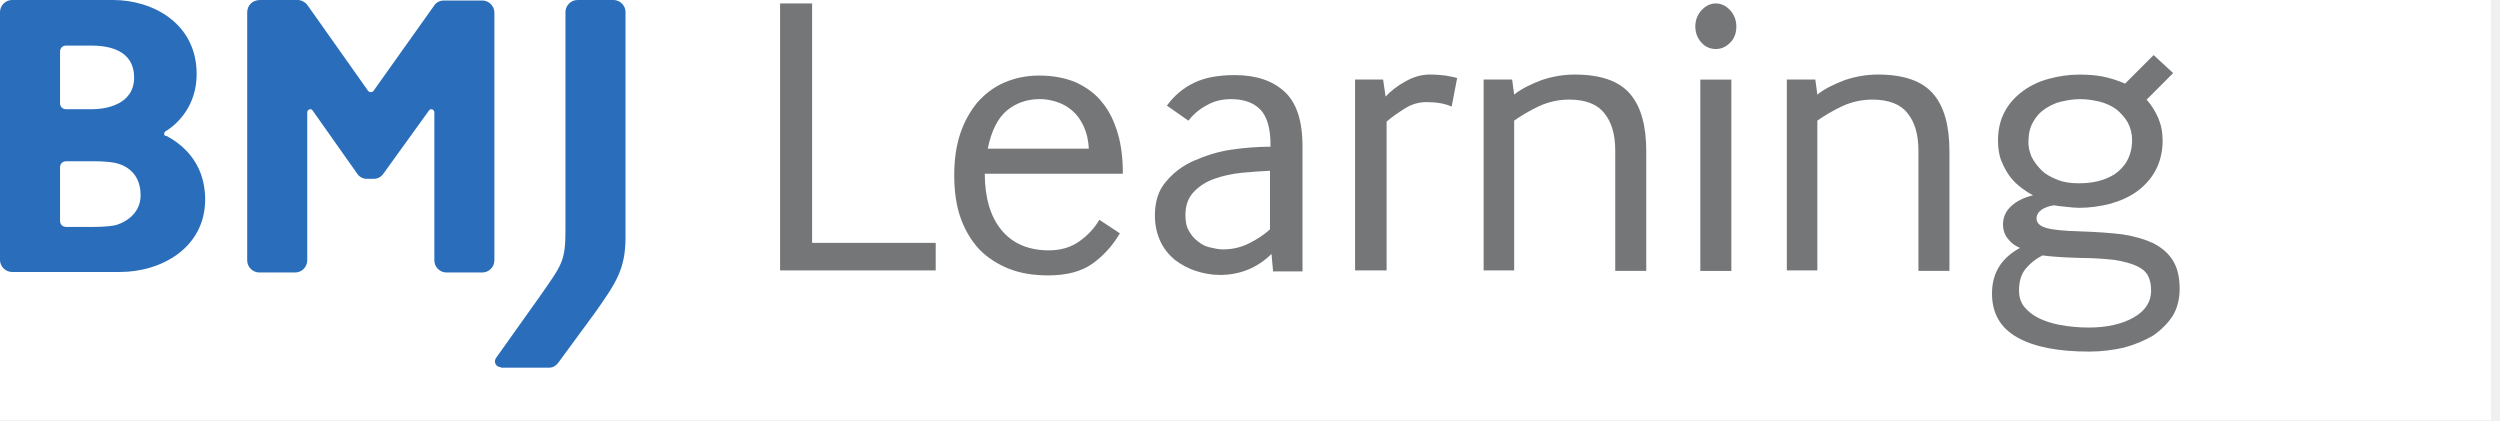
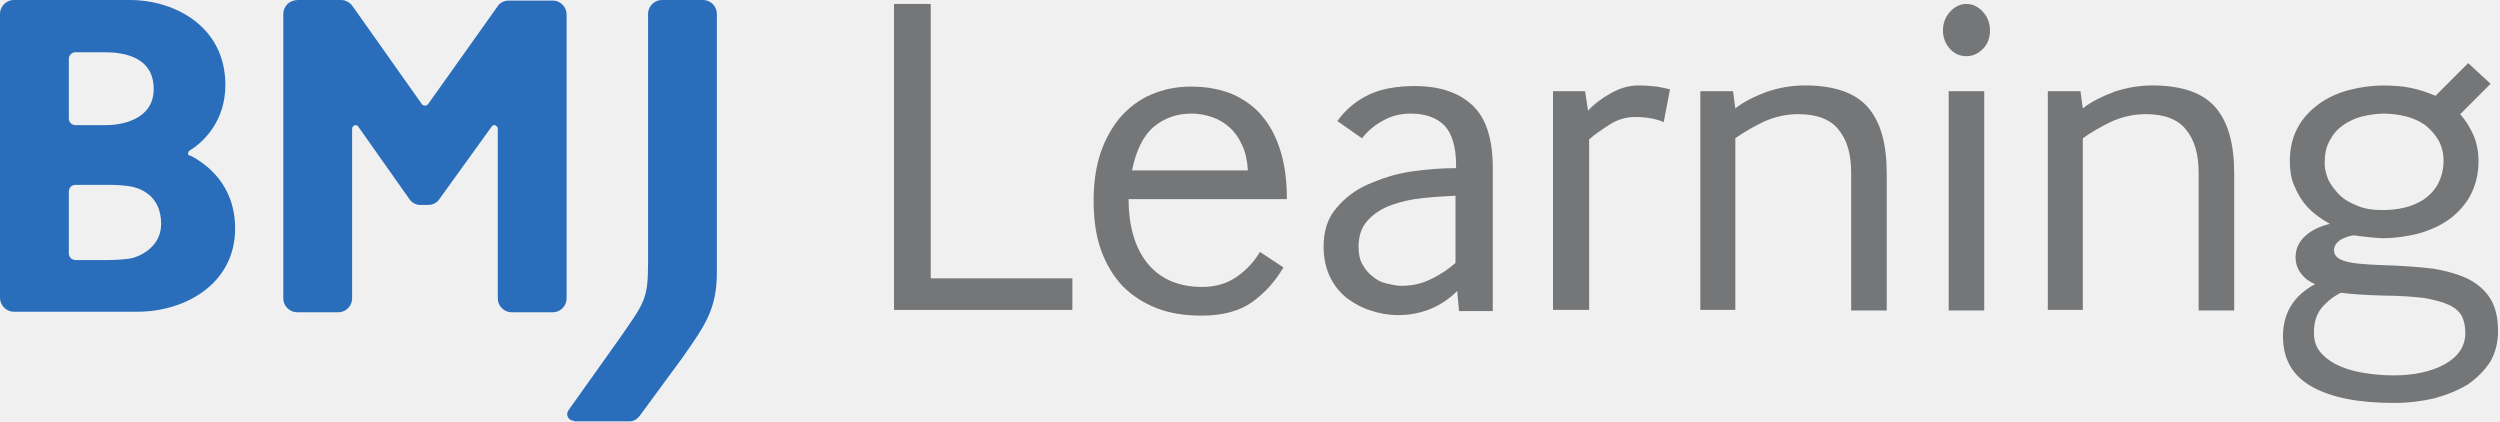
- <svg xmlns="http://www.w3.org/2000/svg" width="238" height="40" viewBox="0 0 238 40" fill="none">
-   <rect width="237.143" height="40" fill="white" />
-   <path d="M47.687 34.952C47.353 34.952 47.115 34.714 47.115 34.38C47.115 34.285 47.163 34.189 47.211 34.094L51.45 28.134C53.499 25.177 53.832 24.891 53.832 21.887V1.144C53.832 0.525 54.356 0 54.975 0H58.405C59.025 0 59.549 0.525 59.549 1.144V1.955V22.602C59.549 25.654 58.596 26.989 56.69 29.707L53.118 34.571C52.927 34.809 52.641 35 52.308 35H47.687V34.952Z" fill="#2A6EBB" />
-   <path d="M15.625 12.732C15.625 12.589 15.768 12.493 15.768 12.493C16.959 11.778 18.722 10.014 18.722 7.057C18.722 2.241 14.577 0 10.766 0H1.143C0.524 0 0 0.525 0 1.144V24.748C0 25.368 0.524 25.892 1.143 25.892H11.433C15.339 25.892 19.532 23.604 19.532 18.978C19.532 15.306 17.102 13.59 15.816 12.922C15.768 12.97 15.625 12.922 15.625 12.732ZM5.717 4.911C5.717 4.578 5.955 4.339 6.288 4.339H8.67C10.194 4.339 12.767 4.673 12.767 7.391C12.767 10.014 9.956 10.395 8.813 10.395H6.288C5.955 10.395 5.717 10.157 5.717 9.823V4.911ZM10.909 21.458C10.385 21.553 9.575 21.601 8.956 21.601H6.288C5.955 21.601 5.717 21.362 5.717 21.029V15.926C5.717 15.593 5.955 15.354 6.288 15.354H9.099C9.623 15.354 10.433 15.402 10.909 15.497C11.385 15.593 13.386 16.07 13.386 18.597C13.386 20.647 11.385 21.362 10.909 21.458Z" fill="#2A6EBB" />
-   <path d="M40.826 10.538C40.873 10.443 40.969 10.395 41.064 10.395C41.207 10.395 41.35 10.538 41.35 10.681V24.796C41.35 25.416 41.874 25.94 42.493 25.94H45.923C46.542 25.94 47.066 25.416 47.066 24.796V1.192C47.066 0.572 46.542 0.048 45.923 0.048H42.255C41.874 0.048 41.493 0.238 41.302 0.572L35.538 8.678C35.49 8.726 35.395 8.774 35.3 8.774C35.205 8.774 35.109 8.726 35.062 8.678L29.297 0.525C29.107 0.238 28.726 0 28.345 0H24.772C24.057 0 23.533 0.477 23.533 1.192V24.796C23.533 25.416 24.057 25.94 24.677 25.94H28.106C28.726 25.94 29.25 25.416 29.25 24.796V10.681C29.25 10.538 29.393 10.395 29.536 10.395C29.631 10.395 29.726 10.443 29.774 10.538L34.014 16.546C34.204 16.832 34.538 17.023 34.919 17.023H35.586C35.967 17.023 36.3 16.832 36.491 16.546L40.826 10.538Z" fill="#2A6EBB" />
-   <path d="M74.264 25.743V0.328H77.312V23.121H89.079V25.743H74.264Z" fill="#747678" />
-   <path d="M93.749 16.491C93.749 18.78 94.273 20.592 95.321 21.879C96.369 23.166 97.893 23.834 99.847 23.834C100.99 23.834 101.943 23.548 102.752 22.976C103.562 22.404 104.182 21.736 104.658 20.925L106.611 22.213C105.944 23.357 105.087 24.311 104.039 25.074C102.991 25.837 101.562 26.218 99.799 26.218C98.417 26.218 97.179 26.027 96.083 25.598C94.987 25.169 94.035 24.549 93.272 23.786C92.51 22.976 91.891 21.974 91.462 20.782C91.034 19.59 90.843 18.207 90.843 16.634C90.843 15.203 91.034 13.868 91.415 12.724C91.796 11.579 92.367 10.578 93.034 9.767C93.749 8.957 94.606 8.289 95.607 7.86C96.607 7.431 97.703 7.192 98.941 7.192C100.275 7.192 101.466 7.431 102.467 7.86C103.467 8.337 104.325 8.957 104.944 9.767C105.611 10.578 106.087 11.579 106.421 12.724C106.754 13.868 106.897 15.156 106.897 16.538H93.749V16.491ZM103.658 14.154C103.61 13.344 103.467 12.676 103.181 12.056C102.895 11.436 102.562 10.959 102.133 10.578C101.704 10.197 101.228 9.91 100.656 9.72C100.085 9.529 99.561 9.434 98.989 9.434C97.751 9.434 96.703 9.815 95.845 10.53C94.987 11.245 94.368 12.485 94.035 14.154H103.658Z" fill="#747678" />
-   <path d="M121.189 25.745L121.046 24.172C120.427 24.791 119.664 25.316 118.855 25.65C118.045 25.984 117.14 26.174 116.139 26.174C115.329 26.174 114.567 26.031 113.853 25.793C113.09 25.554 112.423 25.173 111.852 24.744C111.28 24.267 110.804 23.695 110.47 22.98C110.137 22.264 109.946 21.454 109.946 20.5C109.946 19.212 110.28 18.116 110.994 17.305C111.709 16.447 112.566 15.779 113.662 15.302C114.758 14.825 115.901 14.444 117.187 14.253C118.473 14.063 119.76 13.967 120.951 13.967V13.729C120.951 12.203 120.617 11.106 119.998 10.439C119.331 9.771 118.426 9.437 117.187 9.437C116.33 9.437 115.568 9.628 114.901 10.009C114.186 10.391 113.614 10.868 113.138 11.488L111.09 10.057C111.804 9.056 112.709 8.341 113.71 7.864C114.71 7.387 115.996 7.148 117.521 7.148C119.569 7.148 121.141 7.673 122.284 8.722C123.428 9.771 123.999 11.488 123.999 13.967V25.84H121.189V25.745ZM120.903 16.256C120.045 16.304 119.188 16.351 118.235 16.447C117.283 16.542 116.425 16.733 115.615 17.019C114.805 17.305 114.138 17.734 113.614 18.306C113.09 18.879 112.852 19.594 112.852 20.5C112.852 21.072 112.947 21.597 113.186 21.978C113.424 22.407 113.71 22.741 114.043 22.98C114.377 23.266 114.758 23.456 115.186 23.552C115.615 23.647 115.996 23.742 116.425 23.742C117.33 23.742 118.14 23.552 118.902 23.17C119.664 22.789 120.331 22.36 120.903 21.835V16.256Z" fill="#747678" />
-   <path d="M129.003 25.742V7.574H131.671L131.909 9.195C132.385 8.671 133.005 8.194 133.767 7.765C134.529 7.336 135.291 7.097 136.101 7.097C136.673 7.097 137.197 7.145 137.626 7.193C138.102 7.288 138.435 7.336 138.721 7.431L138.197 10.149C137.578 9.863 136.768 9.72 135.815 9.72C135.101 9.72 134.386 9.911 133.719 10.34C133.052 10.769 132.481 11.15 132.004 11.579V25.742H129.003Z" fill="#747678" />
-   <path d="M141.242 25.742V7.574H143.957L144.148 9.005C144.862 8.432 145.767 8.003 146.768 7.622C147.768 7.288 148.816 7.097 149.912 7.097C152.389 7.097 154.152 7.717 155.2 8.957C156.248 10.197 156.724 12.009 156.724 14.441V25.789H153.771V14.345C153.771 12.819 153.437 11.627 152.722 10.769C152.056 9.911 150.912 9.481 149.388 9.481C148.435 9.481 147.482 9.672 146.53 10.101C145.624 10.53 144.815 11.007 144.148 11.484V25.742H141.242Z" fill="#747678" />
-   <path d="M163.347 4.666C162.823 4.666 162.347 4.476 161.966 4.046C161.584 3.617 161.394 3.093 161.394 2.521C161.394 1.948 161.584 1.424 161.966 0.995C162.347 0.566 162.823 0.327 163.347 0.327C163.871 0.327 164.347 0.566 164.729 0.995C165.11 1.424 165.3 1.948 165.3 2.521C165.3 3.14 165.11 3.665 164.729 4.046C164.347 4.428 163.919 4.666 163.347 4.666ZM161.87 25.743V7.575H164.824V25.79H161.87V25.743Z" fill="#747678" />
-   <path d="M170.105 25.742V7.574H172.82L173.011 9.005C173.726 8.432 174.631 8.003 175.631 7.622C176.631 7.288 177.68 7.097 178.775 7.097C181.252 7.097 183.015 7.717 184.063 8.957C185.111 10.197 185.587 12.009 185.587 14.441V25.789H182.634V14.345C182.634 12.819 182.3 11.627 181.586 10.769C180.919 9.911 179.776 9.481 178.251 9.481C177.298 9.481 176.346 9.672 175.393 10.101C174.488 10.53 173.678 11.007 173.011 11.484V25.742H170.105Z" fill="#747678" />
-   <path d="M204.358 9.486C204.834 10.01 205.168 10.582 205.454 11.202C205.739 11.87 205.882 12.585 205.882 13.396C205.882 14.445 205.644 15.398 205.215 16.209C204.787 17.02 204.167 17.687 203.453 18.212C202.738 18.736 201.881 19.118 200.88 19.404C199.928 19.642 198.927 19.785 197.927 19.785C197.593 19.785 197.165 19.738 196.688 19.69C196.212 19.642 195.783 19.595 195.545 19.547C195.116 19.595 194.735 19.738 194.402 19.928C194.068 20.167 193.878 20.453 193.878 20.787C193.878 21.216 194.163 21.502 194.783 21.693C195.402 21.883 196.45 21.979 198.022 22.026C199.546 22.074 200.88 22.169 202.071 22.312C203.262 22.503 204.215 22.789 205.025 23.171C205.835 23.6 206.454 24.125 206.883 24.84C207.311 25.555 207.502 26.413 207.502 27.51C207.502 28.511 207.264 29.37 206.835 30.085C206.359 30.8 205.739 31.42 204.977 31.945C204.167 32.422 203.262 32.803 202.214 33.089C201.166 33.328 200.07 33.471 198.879 33.471C195.974 33.471 193.687 33.041 192.067 32.135C190.448 31.229 189.638 29.847 189.638 27.939C189.638 25.984 190.543 24.554 192.305 23.6C191.829 23.409 191.448 23.123 191.162 22.742C190.876 22.408 190.686 21.931 190.686 21.359C190.686 20.644 190.972 20.071 191.496 19.595C192.02 19.118 192.734 18.784 193.544 18.593C193.258 18.45 192.877 18.212 192.496 17.926C192.115 17.64 191.734 17.306 191.4 16.877C191.067 16.447 190.781 15.923 190.543 15.351C190.305 14.778 190.209 14.111 190.209 13.348C190.209 12.299 190.448 11.345 190.876 10.582C191.305 9.772 191.924 9.152 192.639 8.627C193.354 8.103 194.211 7.721 195.116 7.483C196.021 7.244 196.974 7.101 197.974 7.101C198.737 7.101 199.499 7.149 200.213 7.292C200.928 7.435 201.642 7.674 202.309 7.96L205.025 5.242L206.883 6.958L204.358 9.486ZM197.974 24.554C196.259 24.506 195.116 24.411 194.449 24.315C193.782 24.649 193.258 25.078 192.829 25.603C192.401 26.127 192.21 26.843 192.21 27.653C192.21 28.225 192.353 28.75 192.687 29.179C193.02 29.608 193.496 29.99 194.068 30.276C194.64 30.562 195.354 30.8 196.164 30.943C196.974 31.086 197.831 31.182 198.832 31.182C200.594 31.182 202.024 30.848 203.119 30.228C204.215 29.608 204.787 28.75 204.787 27.653C204.787 27.129 204.691 26.652 204.501 26.27C204.31 25.889 203.929 25.555 203.405 25.317C202.881 25.078 202.167 24.887 201.309 24.744C200.404 24.649 199.308 24.554 197.974 24.554ZM193.401 14.921C193.639 15.398 193.973 15.828 194.354 16.209C194.735 16.59 195.259 16.877 195.878 17.115C196.45 17.353 197.117 17.449 197.879 17.449C198.498 17.449 199.07 17.401 199.689 17.258C200.309 17.115 200.833 16.877 201.309 16.59C201.785 16.257 202.214 15.828 202.5 15.303C202.786 14.778 202.976 14.111 202.976 13.348C202.976 12.728 202.833 12.156 202.548 11.631C202.262 11.155 201.881 10.725 201.452 10.392C200.976 10.058 200.452 9.819 199.88 9.676C199.261 9.533 198.689 9.438 198.022 9.438C197.403 9.438 196.831 9.533 196.212 9.676C195.592 9.819 195.068 10.105 194.64 10.392C194.163 10.725 193.83 11.107 193.544 11.631C193.258 12.108 193.115 12.728 193.115 13.348C193.068 13.92 193.211 14.445 193.401 14.921Z" fill="#747678" />
+ <svg xmlns="http://www.w3.org/2000/svg" width="178" height="30" viewBox="0 0 178 30" fill="none">
+   <path d="M40.874 29.959C40.589 29.959 40.385 29.755 40.385 29.469C40.385 29.387 40.425 29.305 40.466 29.223L44.1 24.114C45.856 21.58 46.142 21.335 46.142 18.76V0.981C46.142 0.45 46.591 0 47.122 0H50.062C50.593 0 51.042 0.45 51.042 0.981V1.676V19.373C51.042 21.989 50.225 23.134 48.592 25.463L45.529 29.632C45.366 29.837 45.121 30 44.835 30H40.874V29.959Z" fill="#2A6EBB" />
+   <path d="M13.393 10.913C13.393 10.79 13.515 10.708 13.515 10.708C14.536 10.095 16.047 8.583 16.047 6.049C16.047 1.921 12.495 0 9.228 0H0.98C0.449 0 0 0.45 0 0.981V21.212C0 21.744 0.449 22.194 0.98 22.194H9.8C13.148 22.194 16.741 20.232 16.741 16.267C16.741 13.12 14.659 11.649 13.556 11.076C13.515 11.117 13.393 11.076 13.393 10.913ZM4.9 4.21C4.9 3.924 5.104 3.719 5.39 3.719H7.431C8.738 3.719 10.943 4.005 10.943 6.335C10.943 8.583 8.534 8.91 7.554 8.91H5.39C5.104 8.91 4.9 8.706 4.9 8.42V4.21ZM9.351 18.392C8.901 18.474 8.207 18.515 7.676 18.515H5.39C5.104 18.515 4.9 18.311 4.9 18.024V13.651C4.9 13.365 5.104 13.161 5.39 13.161H7.799C8.248 13.161 8.942 13.202 9.351 13.283C9.759 13.365 11.474 13.774 11.474 15.94C11.474 17.698 9.759 18.311 9.351 18.392Z" fill="#2A6EBB" />
+   <path d="M34.993 9.033C35.034 8.951 35.116 8.91 35.198 8.91C35.32 8.91 35.443 9.033 35.443 9.155V21.253C35.443 21.785 35.892 22.234 36.423 22.234H39.362C39.893 22.234 40.343 21.785 40.343 21.253V1.022C40.343 0.49 39.893 0.041 39.362 0.041H36.218C35.892 0.041 35.565 0.204 35.402 0.49L30.461 7.439C30.42 7.48 30.338 7.52 30.257 7.52C30.175 7.52 30.093 7.48 30.053 7.439L25.112 0.45C24.949 0.204 24.622 0 24.295 0H21.233C20.62 0 20.171 0.409 20.171 1.022V21.253C20.171 21.785 20.62 22.234 21.151 22.234H24.091C24.622 22.234 25.071 21.785 25.071 21.253V9.155C25.071 9.033 25.194 8.91 25.316 8.91C25.398 8.91 25.48 8.951 25.52 9.033L29.154 14.183C29.318 14.428 29.604 14.591 29.93 14.591H30.502C30.828 14.591 31.114 14.428 31.278 14.183L34.993 9.033Z" fill="#2A6EBB" />
+   <path d="M63.654 22.066V0.281H66.268V19.818H76.353V22.066H63.654Z" fill="#747678" />
+   <path d="M80.356 14.135C80.356 16.097 80.805 17.65 81.704 18.753C82.602 19.857 83.909 20.429 85.583 20.429C86.563 20.429 87.379 20.184 88.073 19.694C88.768 19.203 89.298 18.631 89.707 17.936L91.381 19.04C90.809 20.02 90.074 20.838 89.176 21.492C88.278 22.146 87.053 22.473 85.542 22.473C84.358 22.473 83.296 22.309 82.357 21.942C81.418 21.574 80.601 21.042 79.948 20.388C79.294 19.694 78.764 18.835 78.396 17.813C78.029 16.792 77.865 15.606 77.865 14.258C77.865 13.031 78.029 11.887 78.355 10.906C78.682 9.925 79.172 9.067 79.744 8.372C80.356 7.677 81.091 7.105 81.949 6.737C82.806 6.369 83.745 6.165 84.807 6.165C85.95 6.165 86.971 6.369 87.829 6.737C88.686 7.146 89.421 7.677 89.952 8.372C90.523 9.067 90.932 9.925 91.218 10.906C91.503 11.887 91.626 12.991 91.626 14.176H80.356V14.135ZM88.849 12.132C88.808 11.437 88.686 10.865 88.441 10.334C88.196 9.802 87.91 9.394 87.543 9.067C87.175 8.74 86.767 8.495 86.277 8.331C85.787 8.168 85.338 8.086 84.848 8.086C83.786 8.086 82.888 8.413 82.153 9.026C81.418 9.639 80.887 10.702 80.601 12.132H88.849Z" fill="#747678" />
+   <path d="M103.876 22.067L103.754 20.718C103.223 21.25 102.569 21.699 101.875 21.985C101.181 22.272 100.405 22.435 99.548 22.435C98.854 22.435 98.2 22.312 97.588 22.108C96.935 21.904 96.363 21.577 95.873 21.209C95.383 20.8 94.975 20.31 94.689 19.697C94.403 19.084 94.24 18.389 94.24 17.571C94.24 16.468 94.525 15.528 95.138 14.833C95.75 14.097 96.485 13.525 97.425 13.116C98.364 12.708 99.344 12.381 100.446 12.217C101.549 12.054 102.651 11.972 103.672 11.972V11.768C103.672 10.46 103.386 9.52 102.855 8.947C102.284 8.375 101.508 8.089 100.446 8.089C99.711 8.089 99.058 8.253 98.486 8.58C97.874 8.907 97.384 9.315 96.975 9.847L95.22 8.62C95.832 7.762 96.608 7.149 97.465 6.74C98.323 6.332 99.425 6.127 100.732 6.127C102.488 6.127 103.835 6.577 104.815 7.476C105.795 8.375 106.285 9.847 106.285 11.972V22.149H103.876V22.067ZM103.631 13.934C102.896 13.975 102.161 14.015 101.344 14.097C100.528 14.179 99.793 14.342 99.099 14.588C98.404 14.833 97.833 15.201 97.384 15.691C96.935 16.182 96.73 16.795 96.73 17.571C96.73 18.062 96.812 18.511 97.016 18.838C97.22 19.206 97.465 19.492 97.751 19.697C98.037 19.942 98.364 20.105 98.731 20.187C99.099 20.269 99.425 20.351 99.793 20.351C100.569 20.351 101.263 20.187 101.916 19.86C102.569 19.533 103.141 19.165 103.631 18.716V13.934Z" fill="#747678" />
+   <path d="M110.574 22.064V6.492H112.861L113.065 7.882C113.473 7.432 114.004 7.023 114.657 6.655C115.311 6.288 115.964 6.083 116.658 6.083C117.148 6.083 117.597 6.124 117.965 6.165C118.373 6.247 118.659 6.288 118.904 6.369L118.455 8.699C117.924 8.454 117.23 8.331 116.413 8.331C115.801 8.331 115.188 8.495 114.617 8.863C114.045 9.23 113.555 9.557 113.147 9.925V22.064H110.574Z" fill="#747678" />
+   <path d="M121.064 22.064V6.492H123.392L123.555 7.718C124.167 7.228 124.943 6.86 125.801 6.533C126.658 6.247 127.557 6.083 128.496 6.083C130.619 6.083 132.13 6.615 133.028 7.677C133.926 8.74 134.335 10.293 134.335 12.378V22.105H131.803V12.296C131.803 10.988 131.517 9.966 130.905 9.23C130.333 8.495 129.353 8.127 128.047 8.127C127.23 8.127 126.413 8.29 125.597 8.658C124.821 9.026 124.127 9.435 123.555 9.844V22.064H121.064Z" fill="#747678" />
+   <path d="M140.012 4C139.563 4 139.154 3.836 138.828 3.468C138.501 3.101 138.338 2.651 138.338 2.161C138.338 1.67 138.501 1.22 138.828 0.853C139.154 0.485 139.563 0.28 140.012 0.28C140.461 0.28 140.869 0.485 141.196 0.853C141.523 1.22 141.686 1.67 141.686 2.161C141.686 2.692 141.523 3.141 141.196 3.468C140.869 3.795 140.502 4 140.012 4ZM138.746 22.065V6.493H141.278V22.106H138.746V22.065Z" fill="#747678" />
+   <path d="M145.804 22.064V6.492H148.132L148.295 7.718C148.908 7.228 149.683 6.86 150.541 6.533C151.398 6.247 152.297 6.083 153.236 6.083C155.359 6.083 156.87 6.615 157.768 7.677C158.667 8.74 159.075 10.293 159.075 12.378V22.105H156.543V12.296C156.543 10.988 156.257 9.966 155.645 9.23C155.073 8.495 154.093 8.127 152.787 8.127C151.97 8.127 151.153 8.29 150.337 8.658C149.561 9.026 148.867 9.435 148.295 9.844V22.064H145.804Z" fill="#747678" />
+   <path d="M175.164 8.13C175.572 8.58 175.858 9.071 176.103 9.602C176.348 10.174 176.47 10.787 176.47 11.482C176.47 12.381 176.266 13.199 175.899 13.893C175.531 14.588 175 15.161 174.388 15.61C173.775 16.06 173.04 16.387 172.183 16.632C171.366 16.836 170.509 16.959 169.651 16.959C169.366 16.959 168.998 16.918 168.59 16.877C168.181 16.836 167.814 16.795 167.61 16.755C167.242 16.795 166.916 16.918 166.63 17.081C166.344 17.286 166.181 17.531 166.181 17.817C166.181 18.185 166.426 18.43 166.956 18.594C167.487 18.757 168.386 18.839 169.733 18.88C171.04 18.921 172.183 19.002 173.204 19.125C174.225 19.288 175.041 19.534 175.735 19.861C176.43 20.229 176.96 20.678 177.328 21.291C177.695 21.904 177.859 22.64 177.859 23.58C177.859 24.438 177.655 25.174 177.287 25.787C176.879 26.4 176.348 26.932 175.695 27.381C175 27.79 174.225 28.117 173.326 28.362C172.428 28.567 171.489 28.689 170.468 28.689C167.977 28.689 166.017 28.321 164.629 27.545C163.241 26.768 162.547 25.583 162.547 23.948C162.547 22.272 163.322 21.046 164.833 20.229C164.425 20.065 164.098 19.82 163.853 19.493C163.608 19.207 163.445 18.798 163.445 18.308C163.445 17.695 163.69 17.204 164.139 16.795C164.588 16.387 165.201 16.101 165.895 15.937C165.65 15.814 165.323 15.61 164.996 15.365C164.67 15.12 164.343 14.834 164.057 14.466C163.771 14.098 163.526 13.648 163.322 13.158C163.118 12.667 163.036 12.095 163.036 11.441C163.036 10.542 163.241 9.725 163.608 9.071C163.976 8.376 164.506 7.844 165.119 7.395C165.731 6.945 166.466 6.618 167.242 6.414C168.018 6.21 168.835 6.087 169.692 6.087C170.345 6.087 170.999 6.128 171.611 6.25C172.224 6.373 172.836 6.577 173.408 6.823L175.735 4.493L177.328 5.964L175.164 8.13ZM169.692 21.046C168.222 21.005 167.242 20.923 166.671 20.842C166.099 21.128 165.65 21.496 165.282 21.945C164.915 22.395 164.751 23.008 164.751 23.703C164.751 24.193 164.874 24.643 165.16 25.011C165.446 25.378 165.854 25.705 166.344 25.951C166.834 26.196 167.446 26.4 168.141 26.523C168.835 26.645 169.57 26.727 170.427 26.727C171.938 26.727 173.163 26.441 174.102 25.91C175.041 25.378 175.531 24.643 175.531 23.703C175.531 23.253 175.45 22.844 175.286 22.517C175.123 22.19 174.796 21.904 174.347 21.7C173.898 21.496 173.285 21.332 172.55 21.209C171.775 21.128 170.835 21.046 169.692 21.046ZM165.772 12.79C165.976 13.199 166.262 13.566 166.589 13.893C166.916 14.22 167.365 14.466 167.896 14.67C168.386 14.874 168.957 14.956 169.611 14.956C170.141 14.956 170.631 14.915 171.162 14.793C171.693 14.67 172.142 14.466 172.55 14.22C172.959 13.934 173.326 13.566 173.571 13.117C173.816 12.667 173.98 12.095 173.98 11.441C173.98 10.91 173.857 10.419 173.612 9.97C173.367 9.561 173.04 9.193 172.673 8.907C172.265 8.621 171.815 8.417 171.325 8.294C170.795 8.171 170.305 8.09 169.733 8.09C169.202 8.09 168.712 8.171 168.181 8.294C167.651 8.417 167.201 8.662 166.834 8.907C166.426 9.193 166.14 9.52 165.895 9.97C165.65 10.378 165.527 10.91 165.527 11.441C165.486 11.932 165.609 12.381 165.772 12.79Z" fill="#747678" />
</svg>
